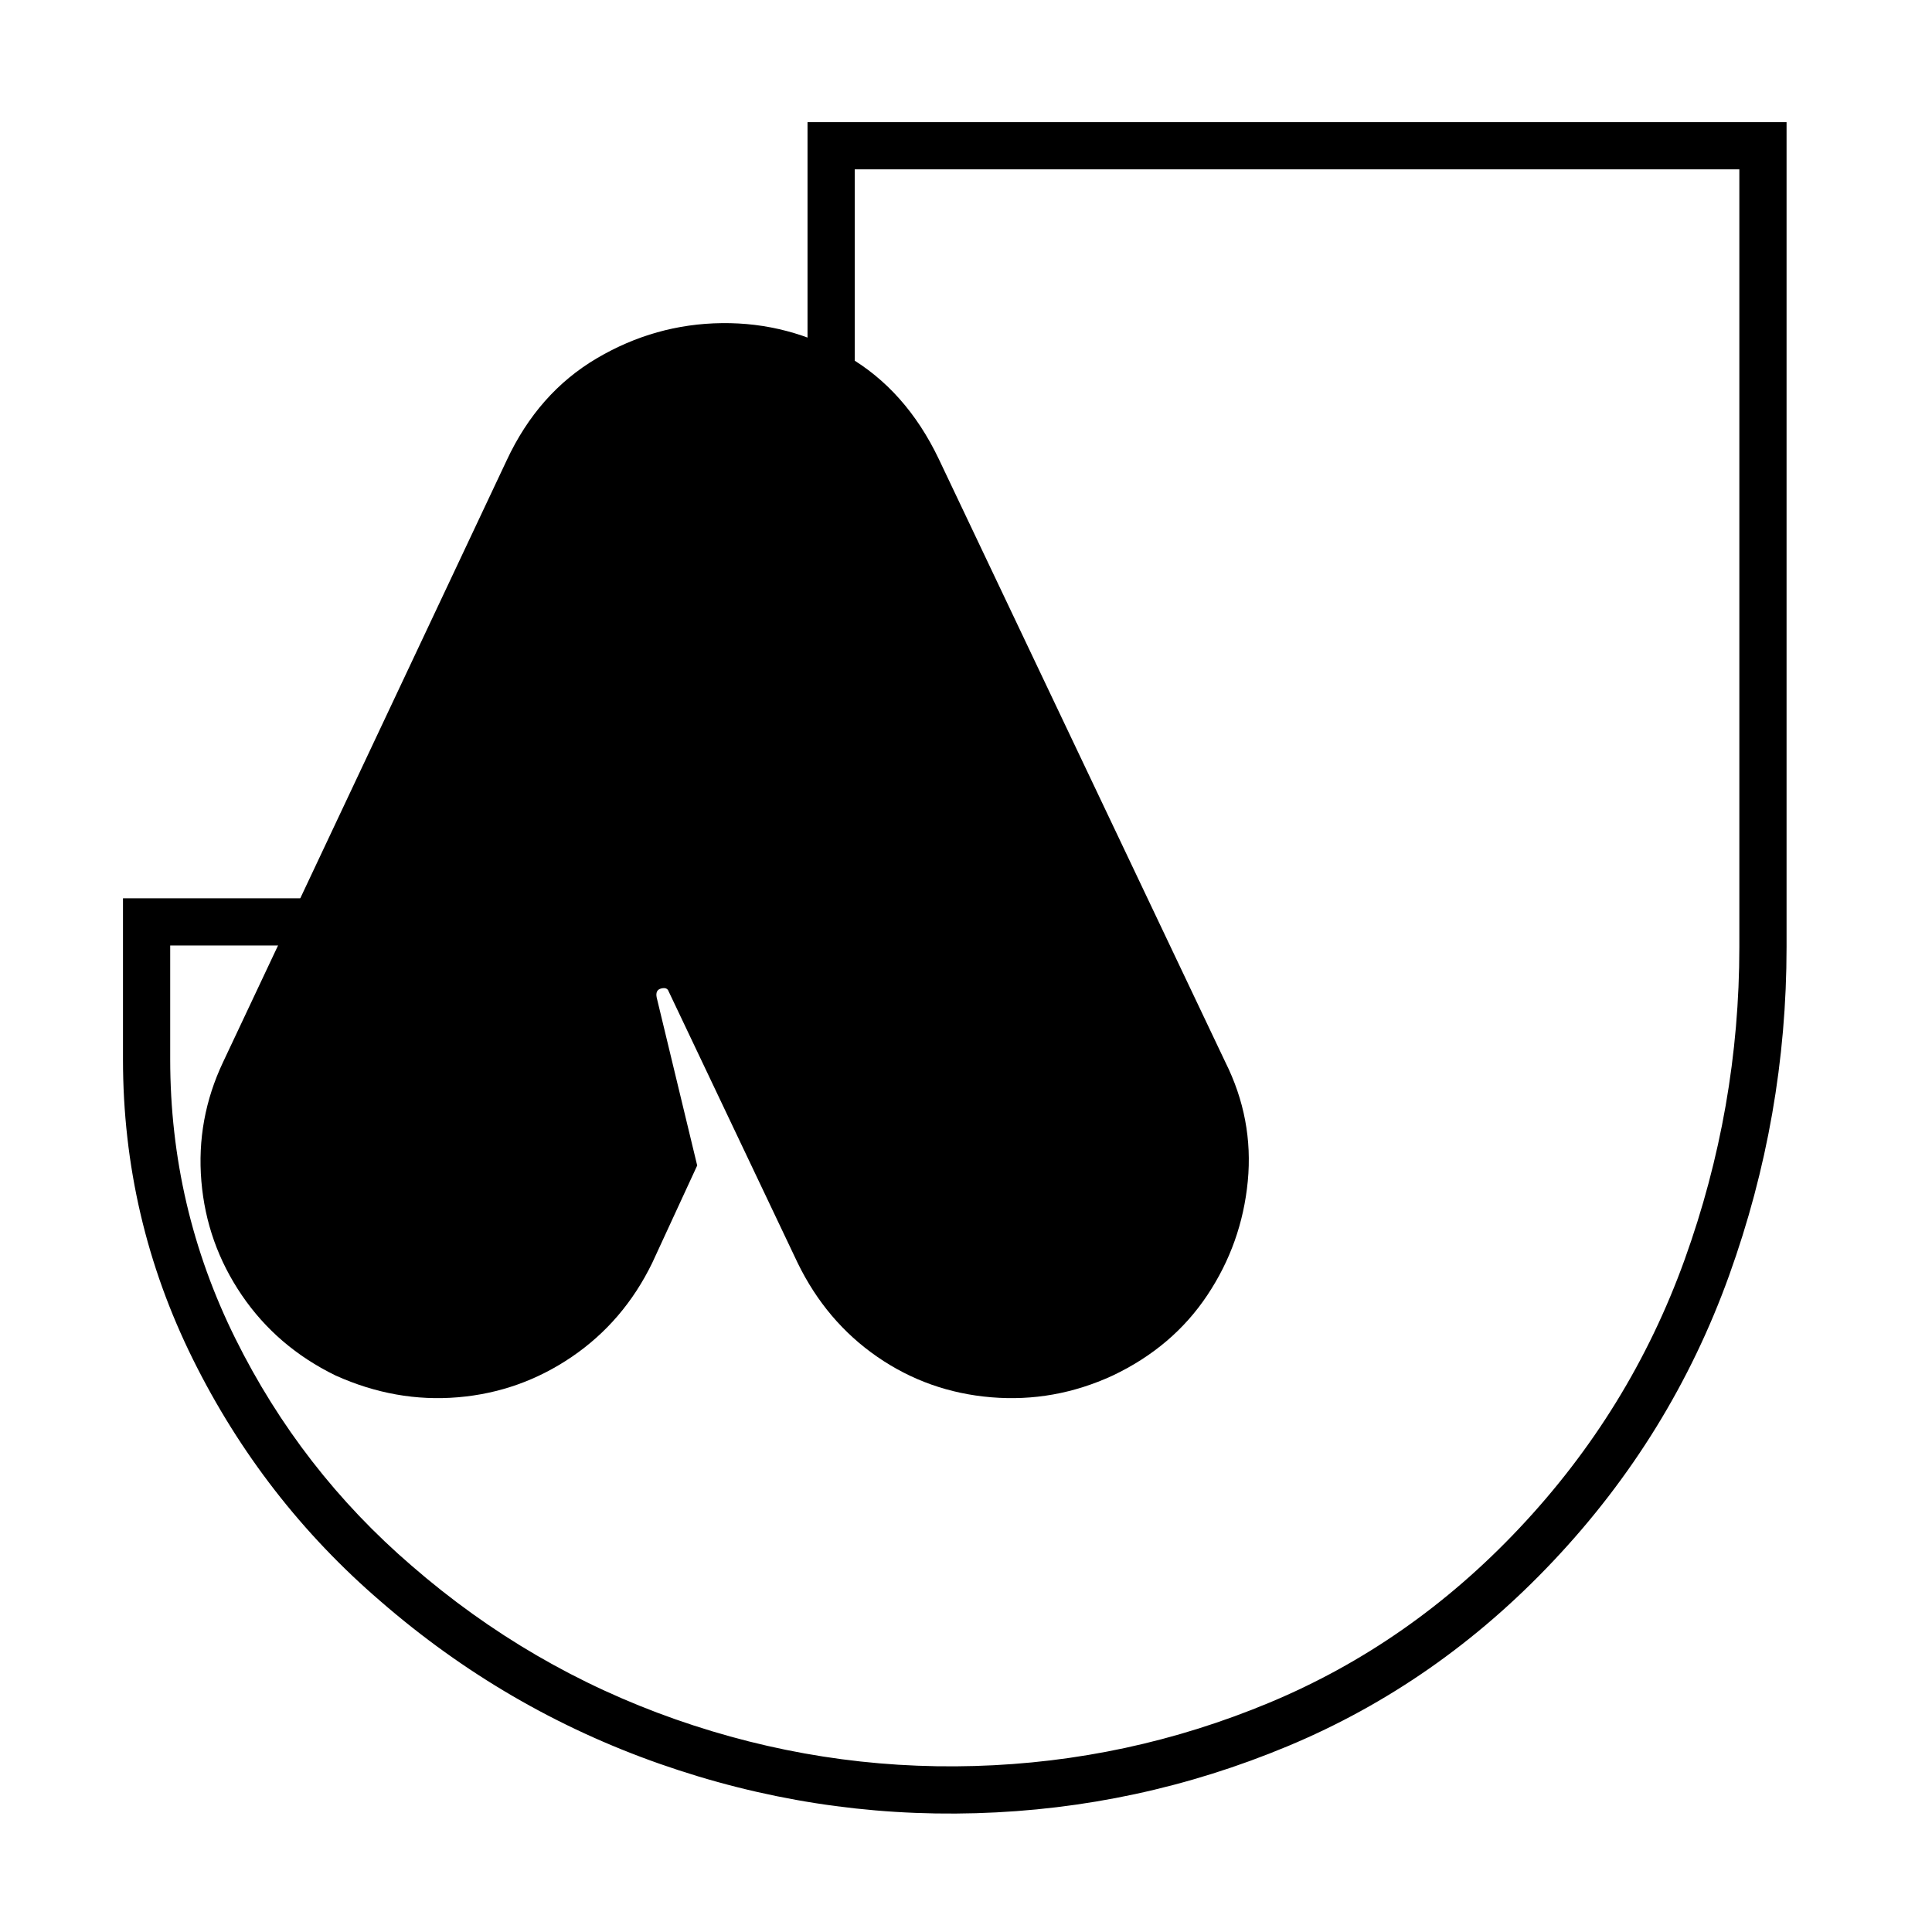
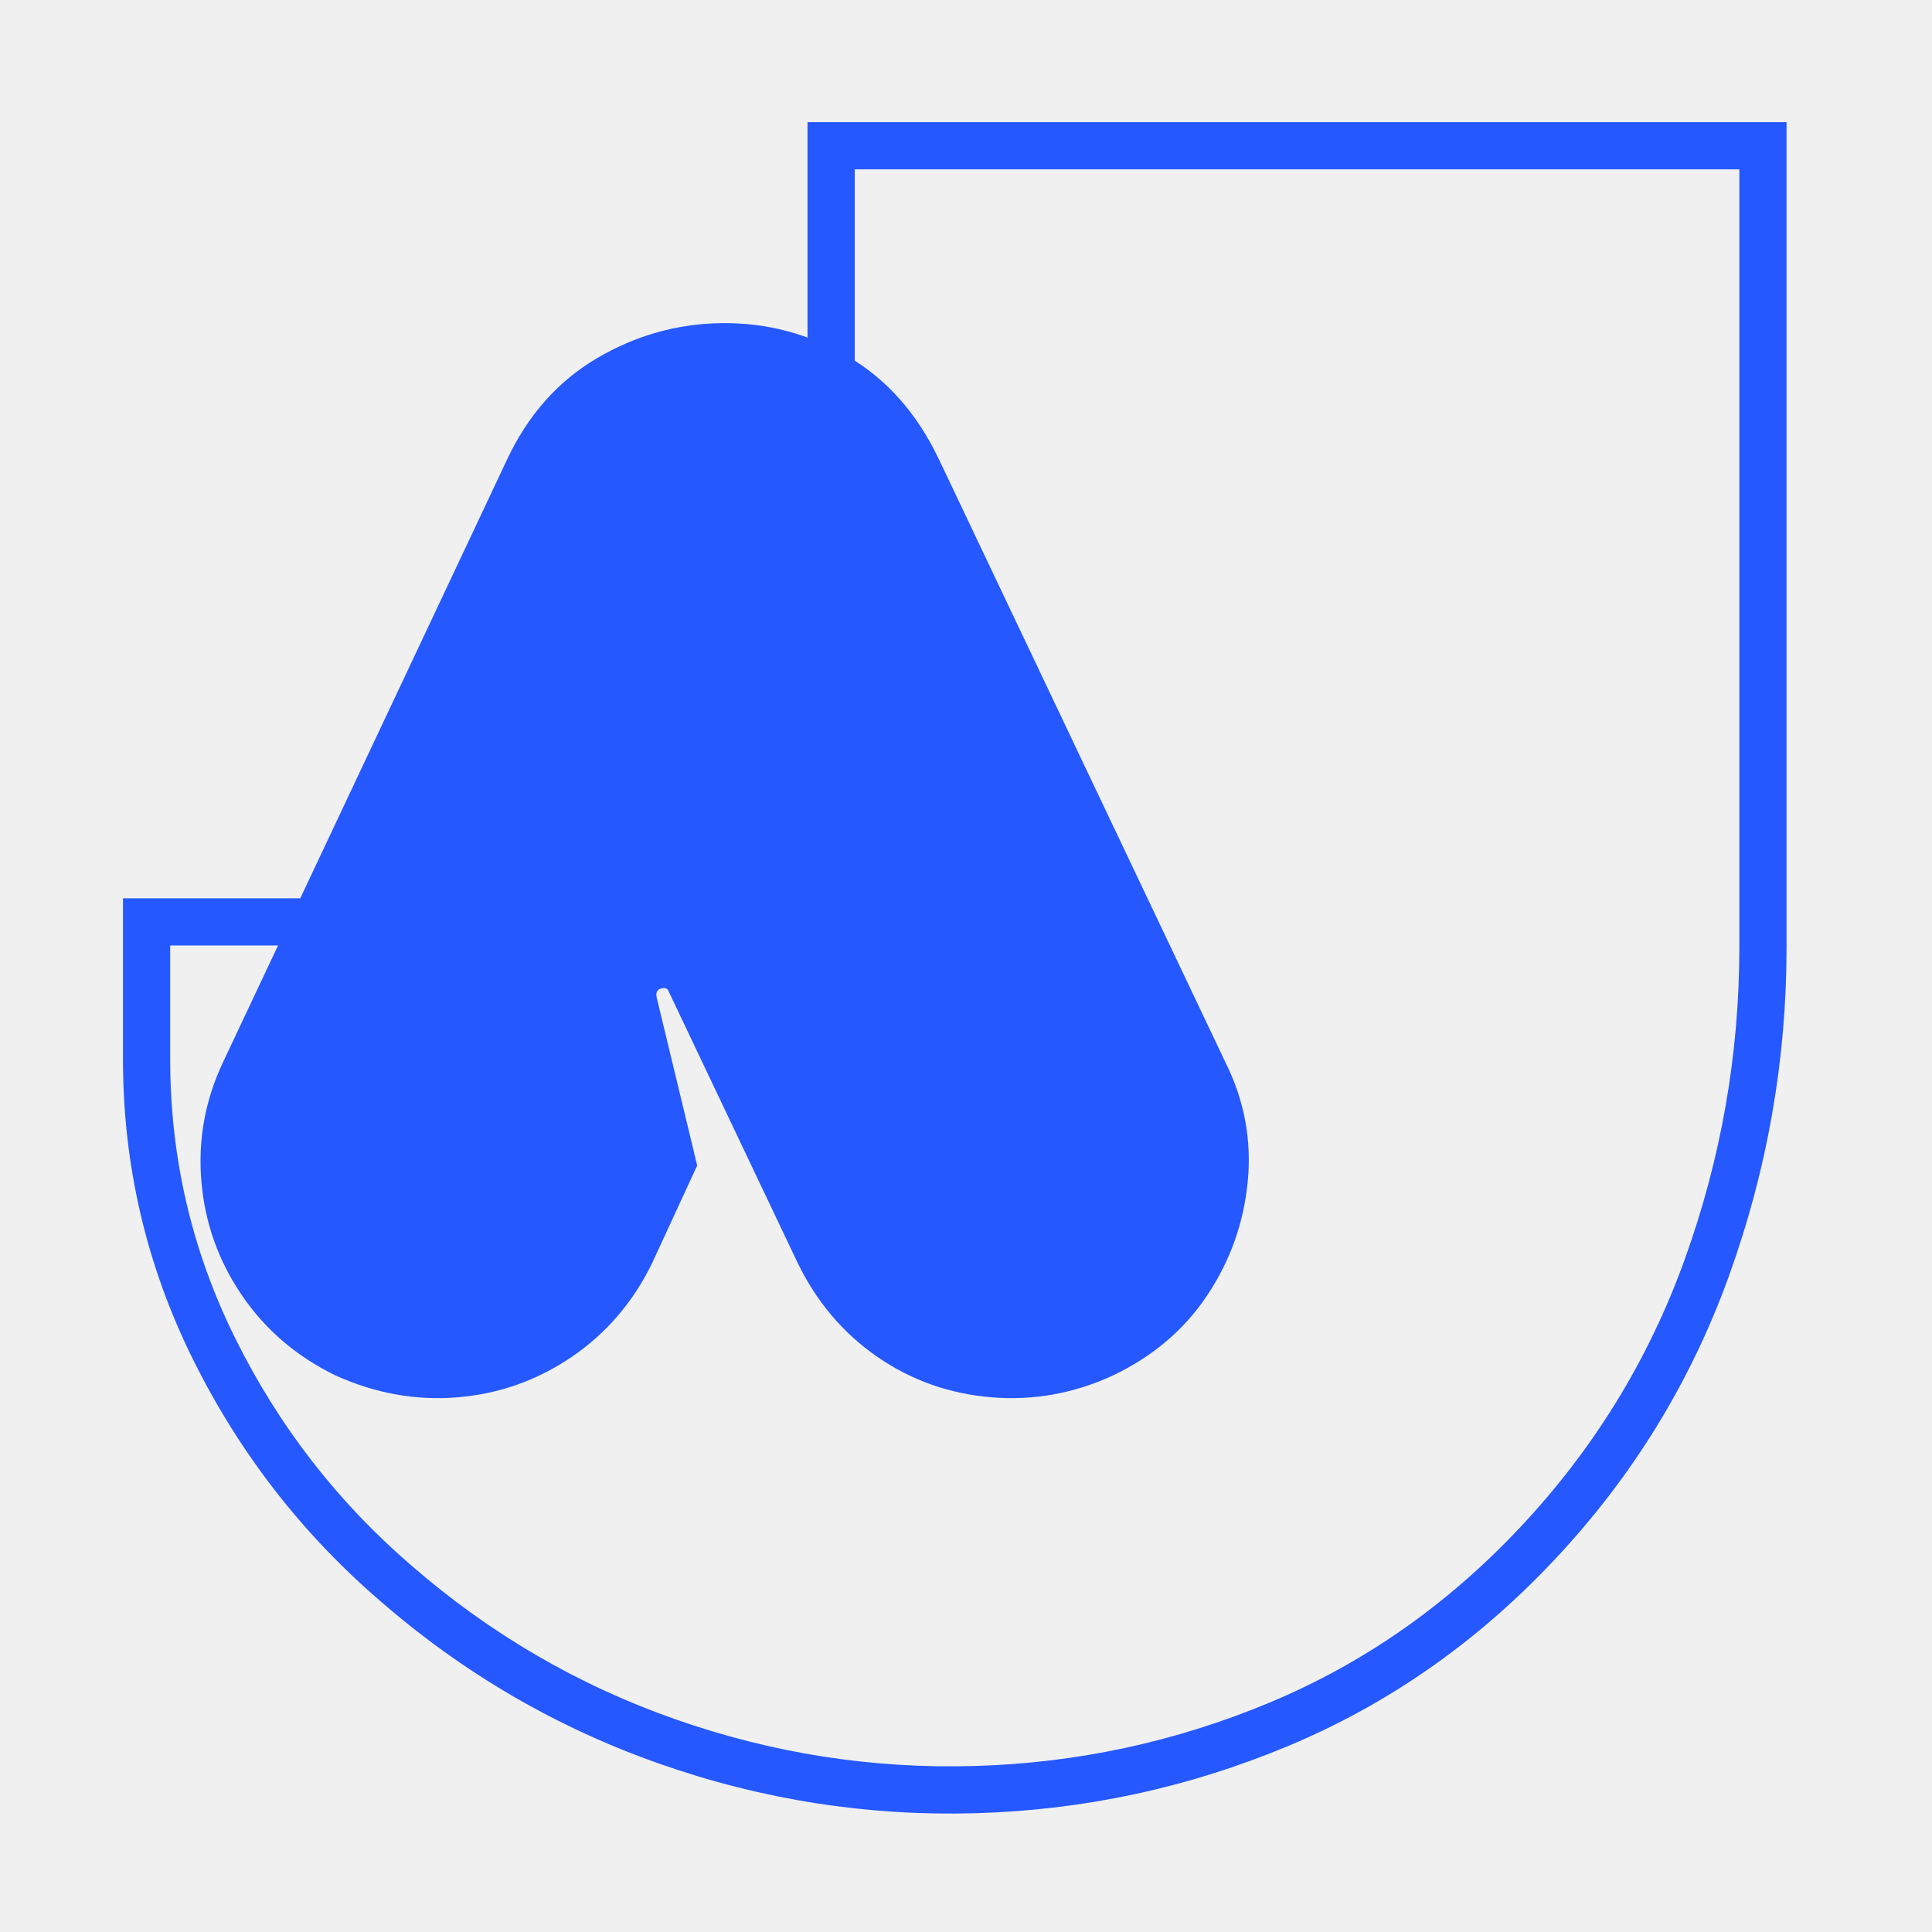
- <svg xmlns="http://www.w3.org/2000/svg" width="2000" zoomAndPan="magnify" viewBox="0 0 1500 1500" height="2000" preserveAspectRatio="xMidYMid meet" version="1.0">
+ <svg xmlns="http://www.w3.org/2000/svg" color="#2558FF" width="2000" zoomAndPan="magnify" viewBox="0 0 1500 1500" height="2000" preserveAspectRatio="xMidYMid meet" version="1.0">
  <defs>
+     <style>:root{color:#2558FF}@media(prefers-color-scheme:dark){:root{color:#73A1FF}}</style>
    <g />
    <clipPath id="ebfac6ec32">
      <rect x="0" width="856" y="0" height="1166" />
    </clipPath>
  </defs>
-   <rect x="-150" width="1800" fill="#ffffff" y="-150" height="1800" fill-opacity="1" />
-   <rect x="-150" width="1800" fill="#ffffff" y="-150" height="1800" fill-opacity="1" />
-   <g fill="#000000" fill-opacity="1">
+   <g fill="currentColor" fill-opacity="1">
    <g transform="translate(136.9184, 1359.222)">
      <g>
        <path d="M 490.043 -442.605 L 490.043 -1264.383 L 1250.164 -1264.383 L 1250.164 -623.914 C 1250.164 -536.461 1235.285 -451.438 1205.531 -368.848 C 1175.633 -285.871 1130.188 -212.055 1069.191 -147.398 C 1009.344 -83.887 940.594 -35.93 862.945 -3.523 C 785.605 28.75 704.922 46.105 620.891 48.543 C 536.859 50.977 454.965 38.191 375.207 10.184 C 295.391 -17.844 223.195 -59.875 158.629 -115.918 C 97.539 -168.453 48.965 -231.086 12.906 -303.816 C -23.324 -376.891 -41.438 -454.555 -41.438 -536.816 L -41.438 -661.801 L 498.266 -661.801 L 498.266 -442.605 L 479.934 -442.605 L 479.934 -460.938 L 508.375 -460.938 L 508.375 -442.605 Z M 526.707 -424.277 L 461.605 -424.277 L 461.605 -643.469 L 479.934 -643.469 L 479.934 -625.137 L -23.109 -625.137 L -23.109 -643.469 L -4.777 -643.469 L -4.777 -536.816 C -4.777 -460.281 12.066 -388.043 45.754 -320.102 C 79.609 -251.812 125.246 -192.98 182.66 -143.605 C 243.703 -90.621 311.938 -50.887 387.355 -24.406 C 462.836 2.098 540.328 14.199 619.828 11.895 C 699.332 9.59 775.664 -6.828 848.824 -37.359 C 921.672 -67.758 986.238 -112.824 1042.523 -172.559 C 1100.027 -233.512 1142.867 -303.086 1171.039 -381.273 C 1199.348 -459.848 1213.504 -540.727 1213.504 -623.914 L 1213.504 -1246.055 L 1231.832 -1246.055 L 1231.832 -1227.723 L 508.375 -1227.723 L 508.375 -1246.055 L 526.707 -1246.055 Z M 526.707 -424.277 " />
      </g>
    </g>
  </g>
  <g transform="matrix(1, 0, 0, 1, 140, 209)">
    <g clip-path="url(#ebfac6ec32)">
-       <g fill="#000000" fill-opacity="1">
+       <g fill="currentColor" fill-opacity="1">
        <g transform="translate(19.25304, 874.0961)">
          <g>
            <path d="M 101.328 -15.141 C 71.047 -29.891 46.781 -50.66 28.531 -77.453 C 10.289 -104.242 -0.188 -133.75 -2.906 -165.969 C -5.625 -198.195 0.004 -229.066 13.984 -258.578 L 234.125 -725.656 C 250.426 -760.594 273.719 -786.988 304 -804.844 C 334.281 -822.707 366.695 -831.832 401.25 -832.219 C 435.812 -832.613 468.234 -824.07 498.516 -806.594 C 528.805 -789.125 552.492 -762.531 569.578 -726.812 L 792.047 -258.578 C 806.797 -229.066 812.617 -198.195 809.516 -165.969 C 806.41 -133.75 795.926 -104.242 778.062 -77.453 C 760.207 -50.66 735.75 -29.891 704.688 -15.141 C 674.395 -1.16 642.941 4.469 610.328 1.75 C 577.723 -0.969 548.219 -11.453 521.812 -29.703 C 495.414 -47.953 474.836 -72.219 460.078 -102.5 L 359.906 -313.328 C 359.133 -315.648 357.191 -316.422 354.078 -315.641 C 350.973 -314.867 349.812 -312.539 350.594 -308.656 L 382.047 -178.203 L 347.094 -102.5 C 332.344 -72.219 311.57 -47.953 284.781 -29.703 C 257.988 -11.453 228.477 -0.969 196.25 1.75 C 164.031 4.469 132.391 -1.16 101.328 -15.141 Z M 101.328 -15.141 " />
          </g>
        </g>
      </g>
    </g>
  </g>
</svg>
